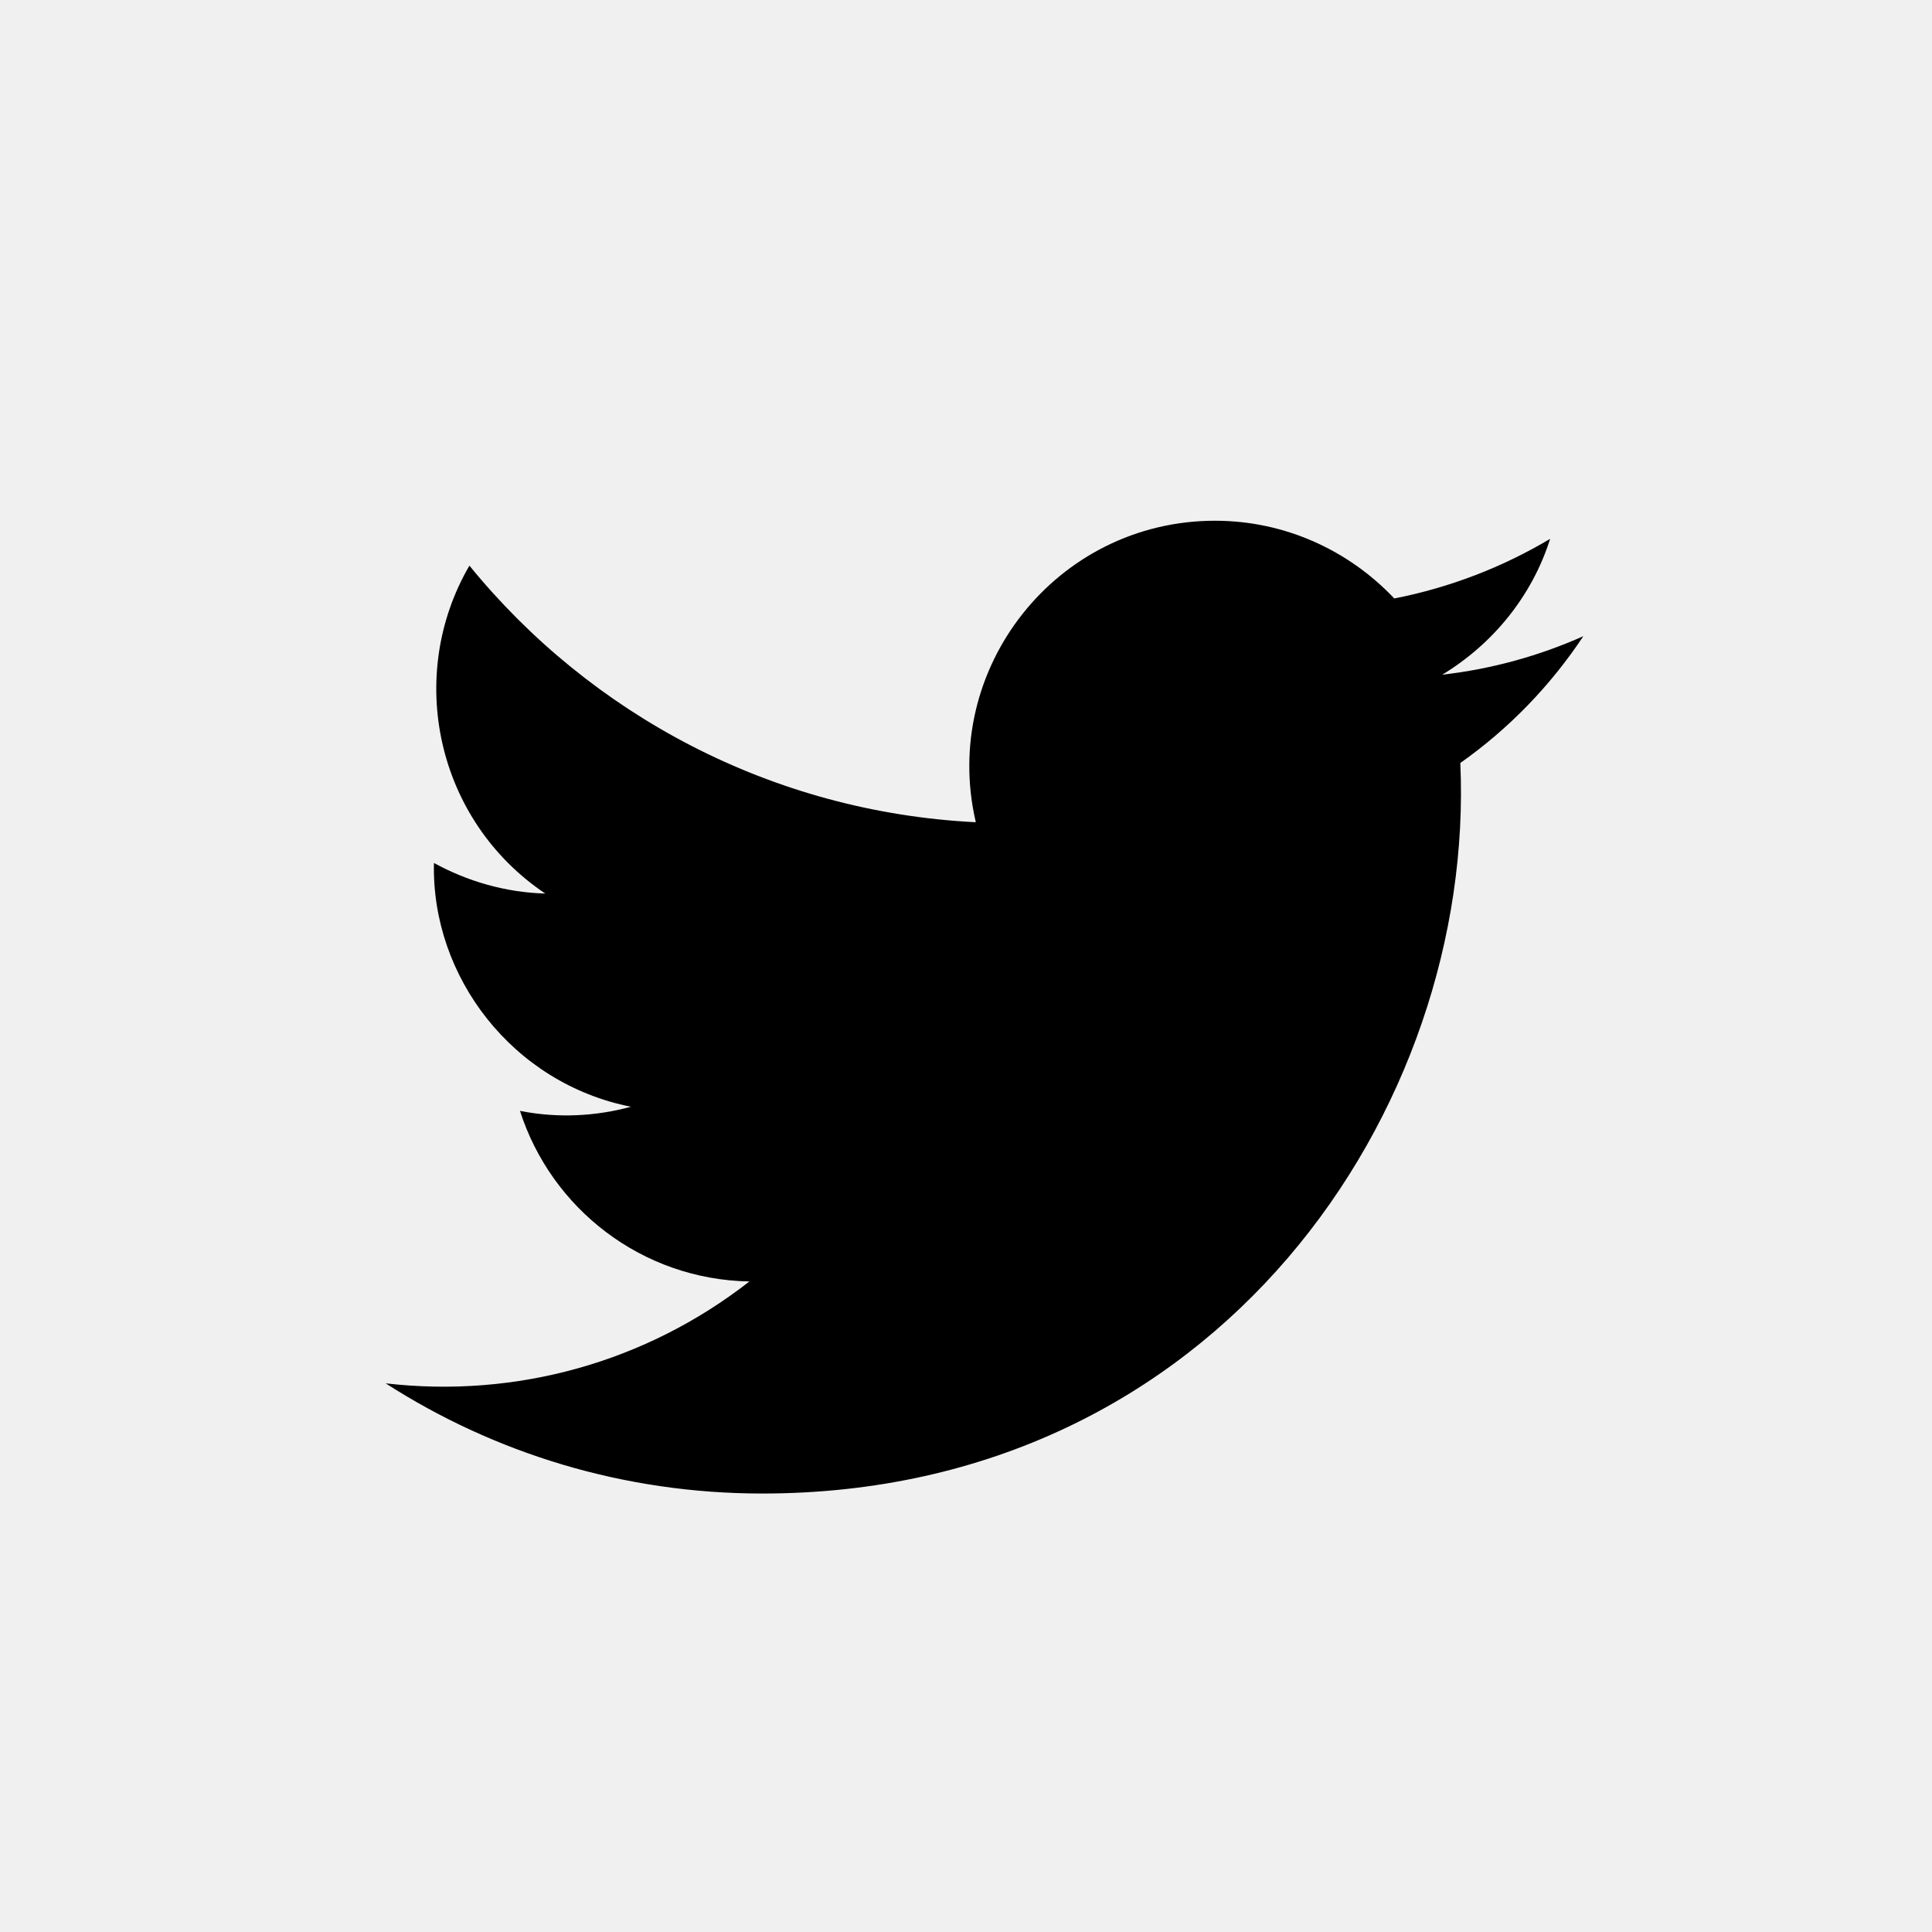
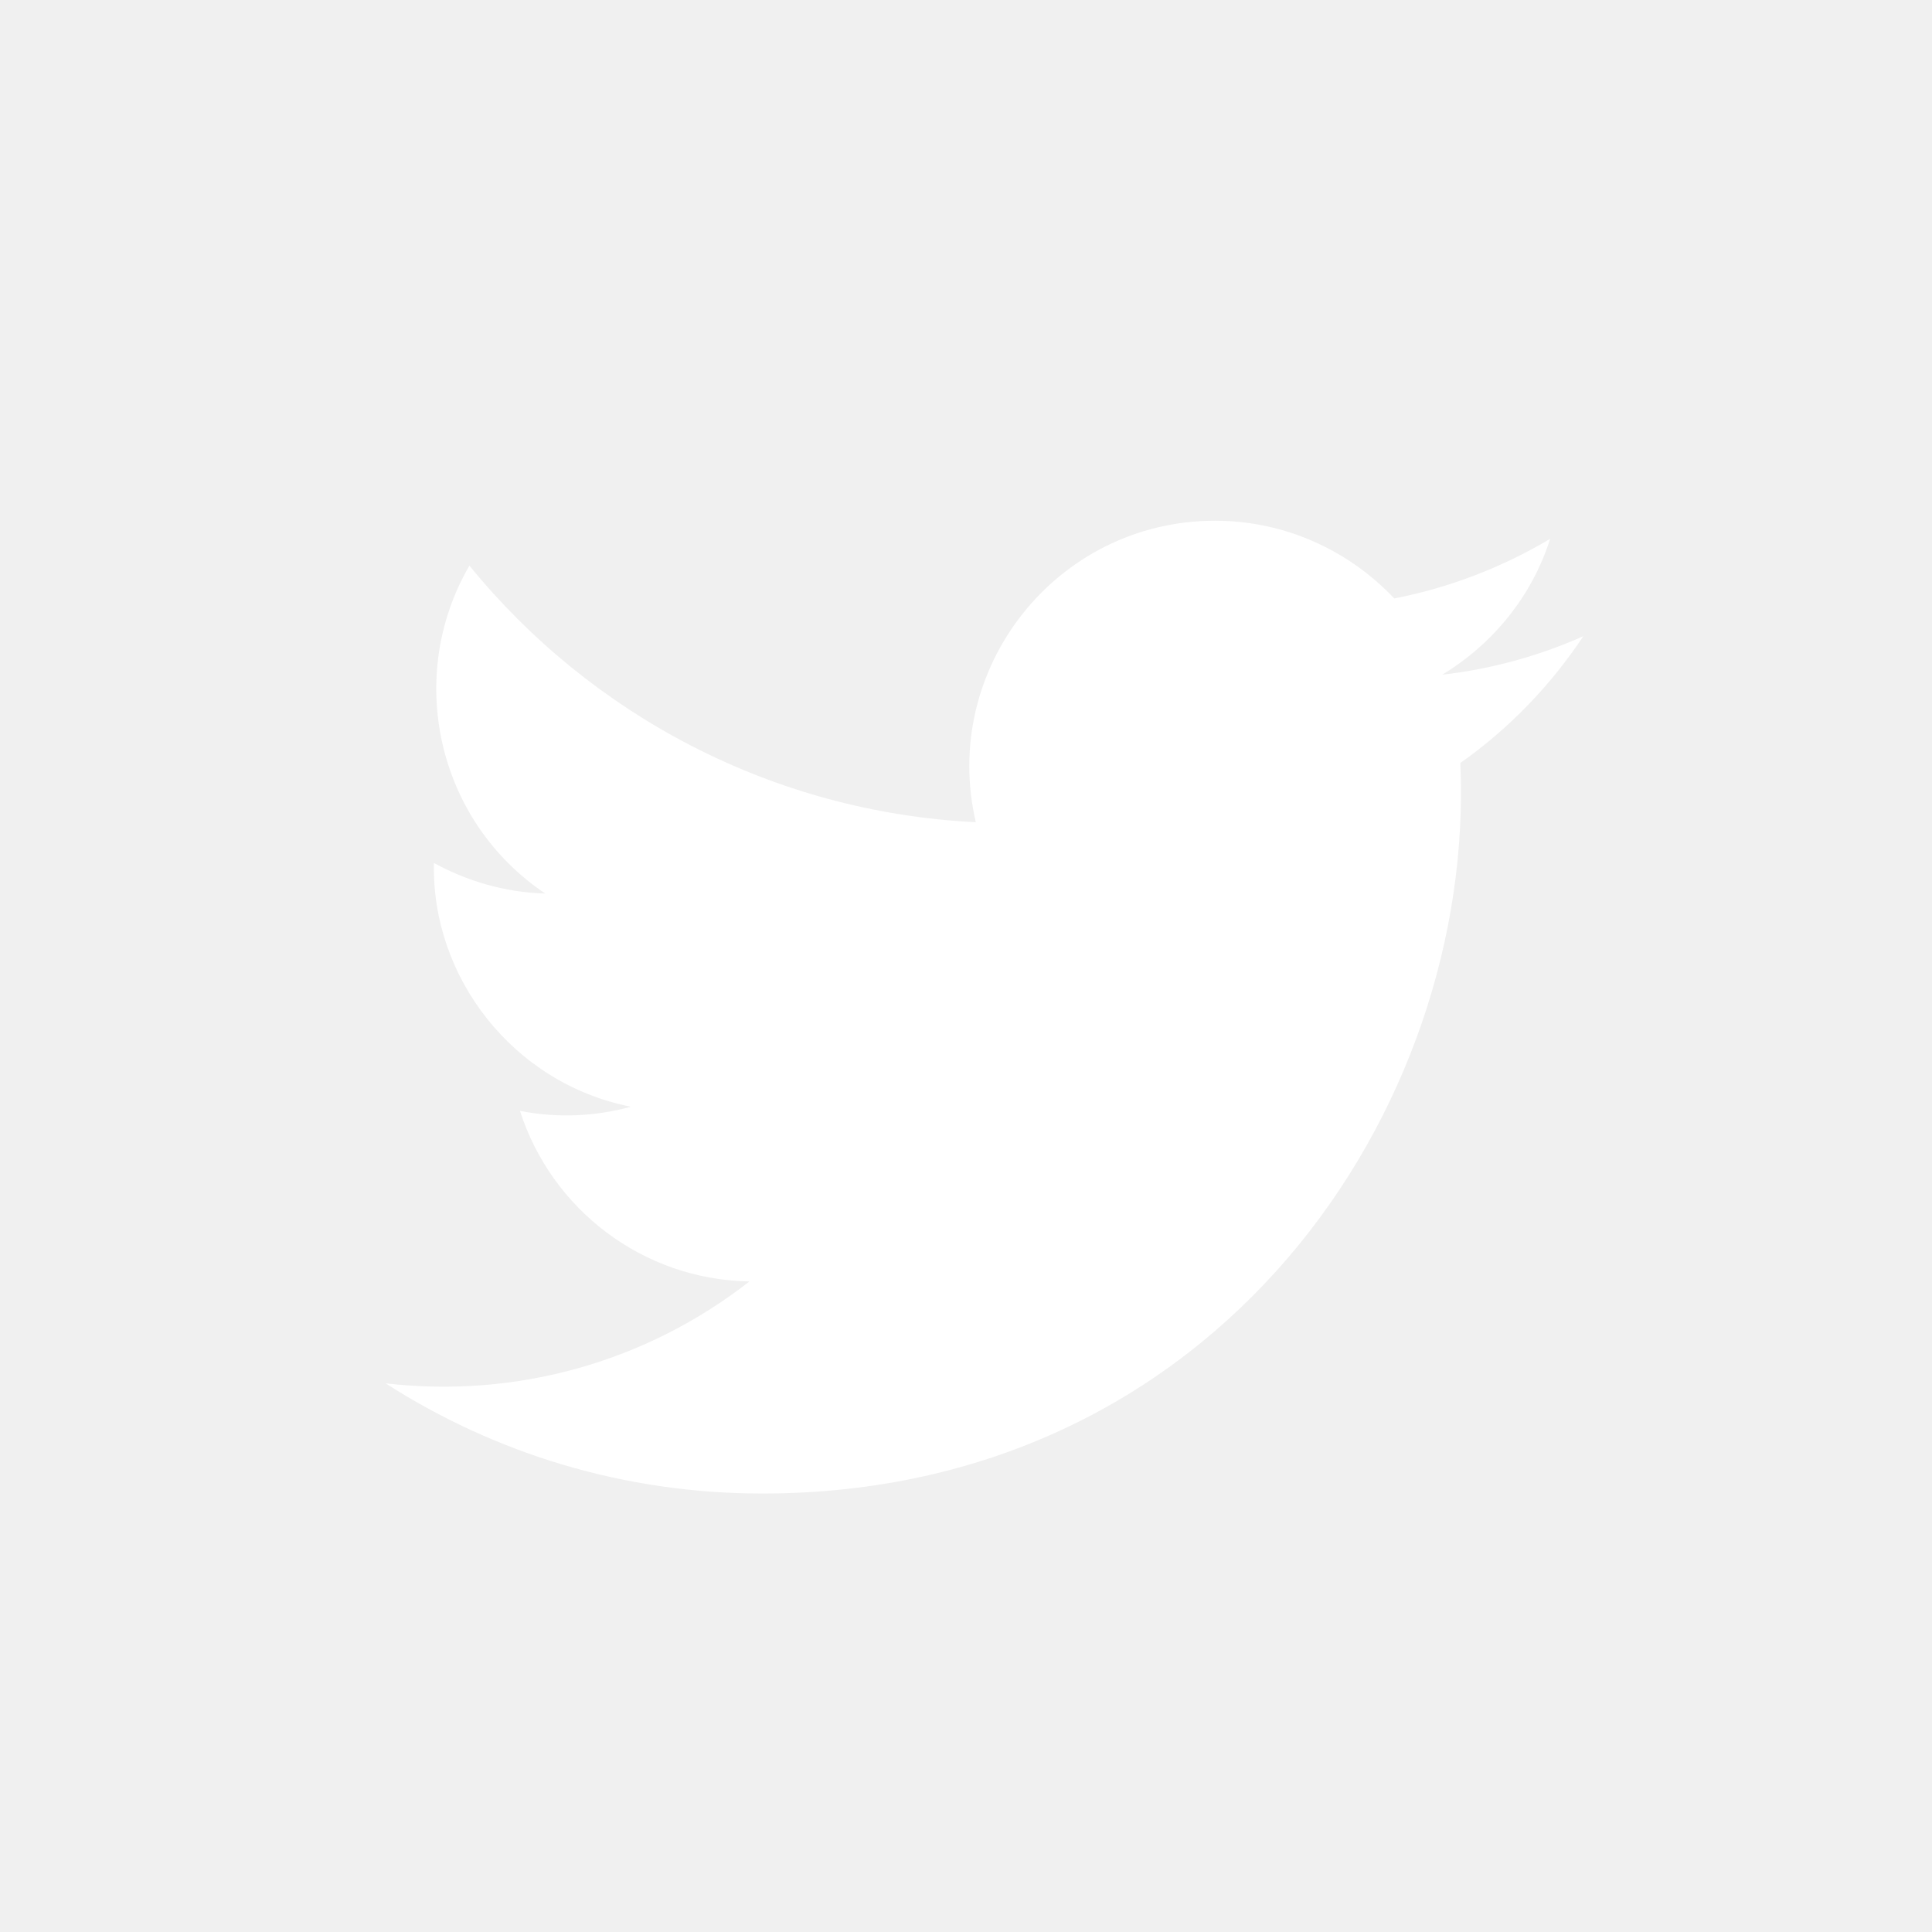
- <svg viewBox="0 0 512 512">
+ <svg xmlns="http://www.w3.org/2000/svg" viewBox="0 0 512 512" fill="#FFFFFF" version="1.1">
  <path d="M419.6 168.6c-11.7 5.2-24.2 8.7-37.4 10.2 13.4-8.1 23.8-20.8 28.6-36 -12.6 7.5-26.5 12.9-41.3 15.8 -11.9-12.6-28.8-20.6-47.5-20.6 -42 0-72.9 39.2-63.4 79.9 -54.1-2.7-102.1-28.6-134.2-68 -17 29.2-8.8 67.5 20.1 86.9 -10.7-0.3-20.7-3.3-29.5-8.1 -0.7 30.2 20.9 58.4 52.2 64.6 -9.2 2.5-19.2 3.1-29.4 1.1 8.3 25.9 32.3 44.7 60.8 45.2 -27.4 21.4-61.8 31-96.4 27 28.8 18.5 63 29.2 99.8 29.2 120.8 0 189.1-102.1 185-193.6C399.9 193.1 410.9 181.7 419.6 168.6z" />
</svg>
